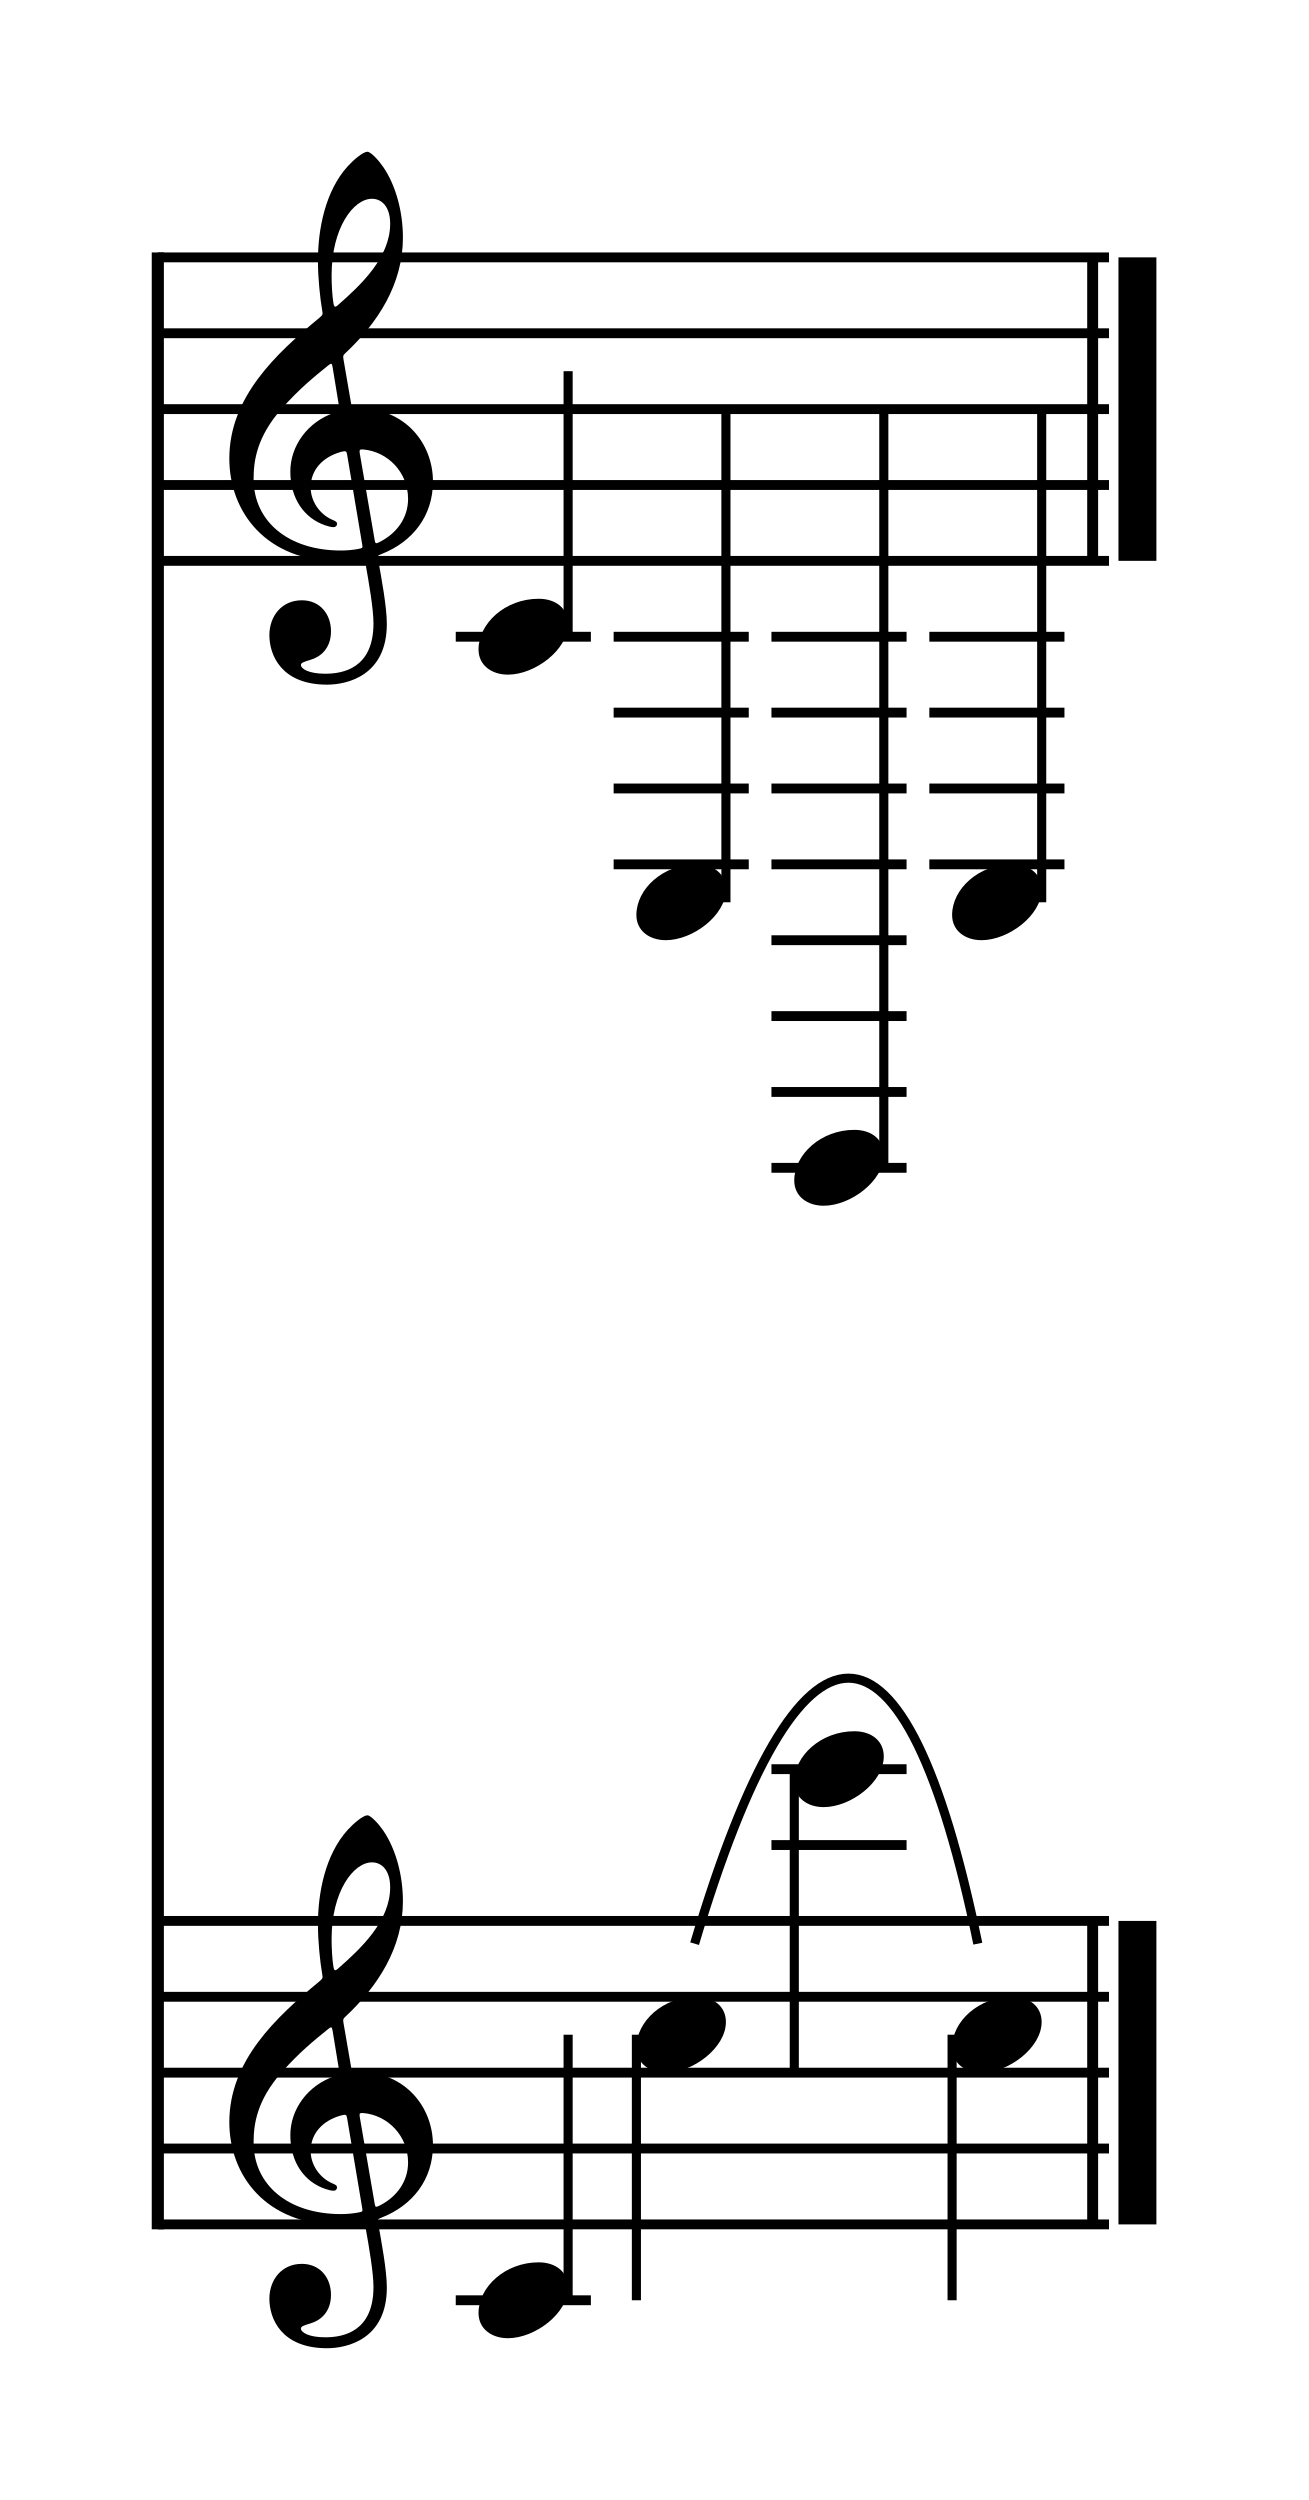
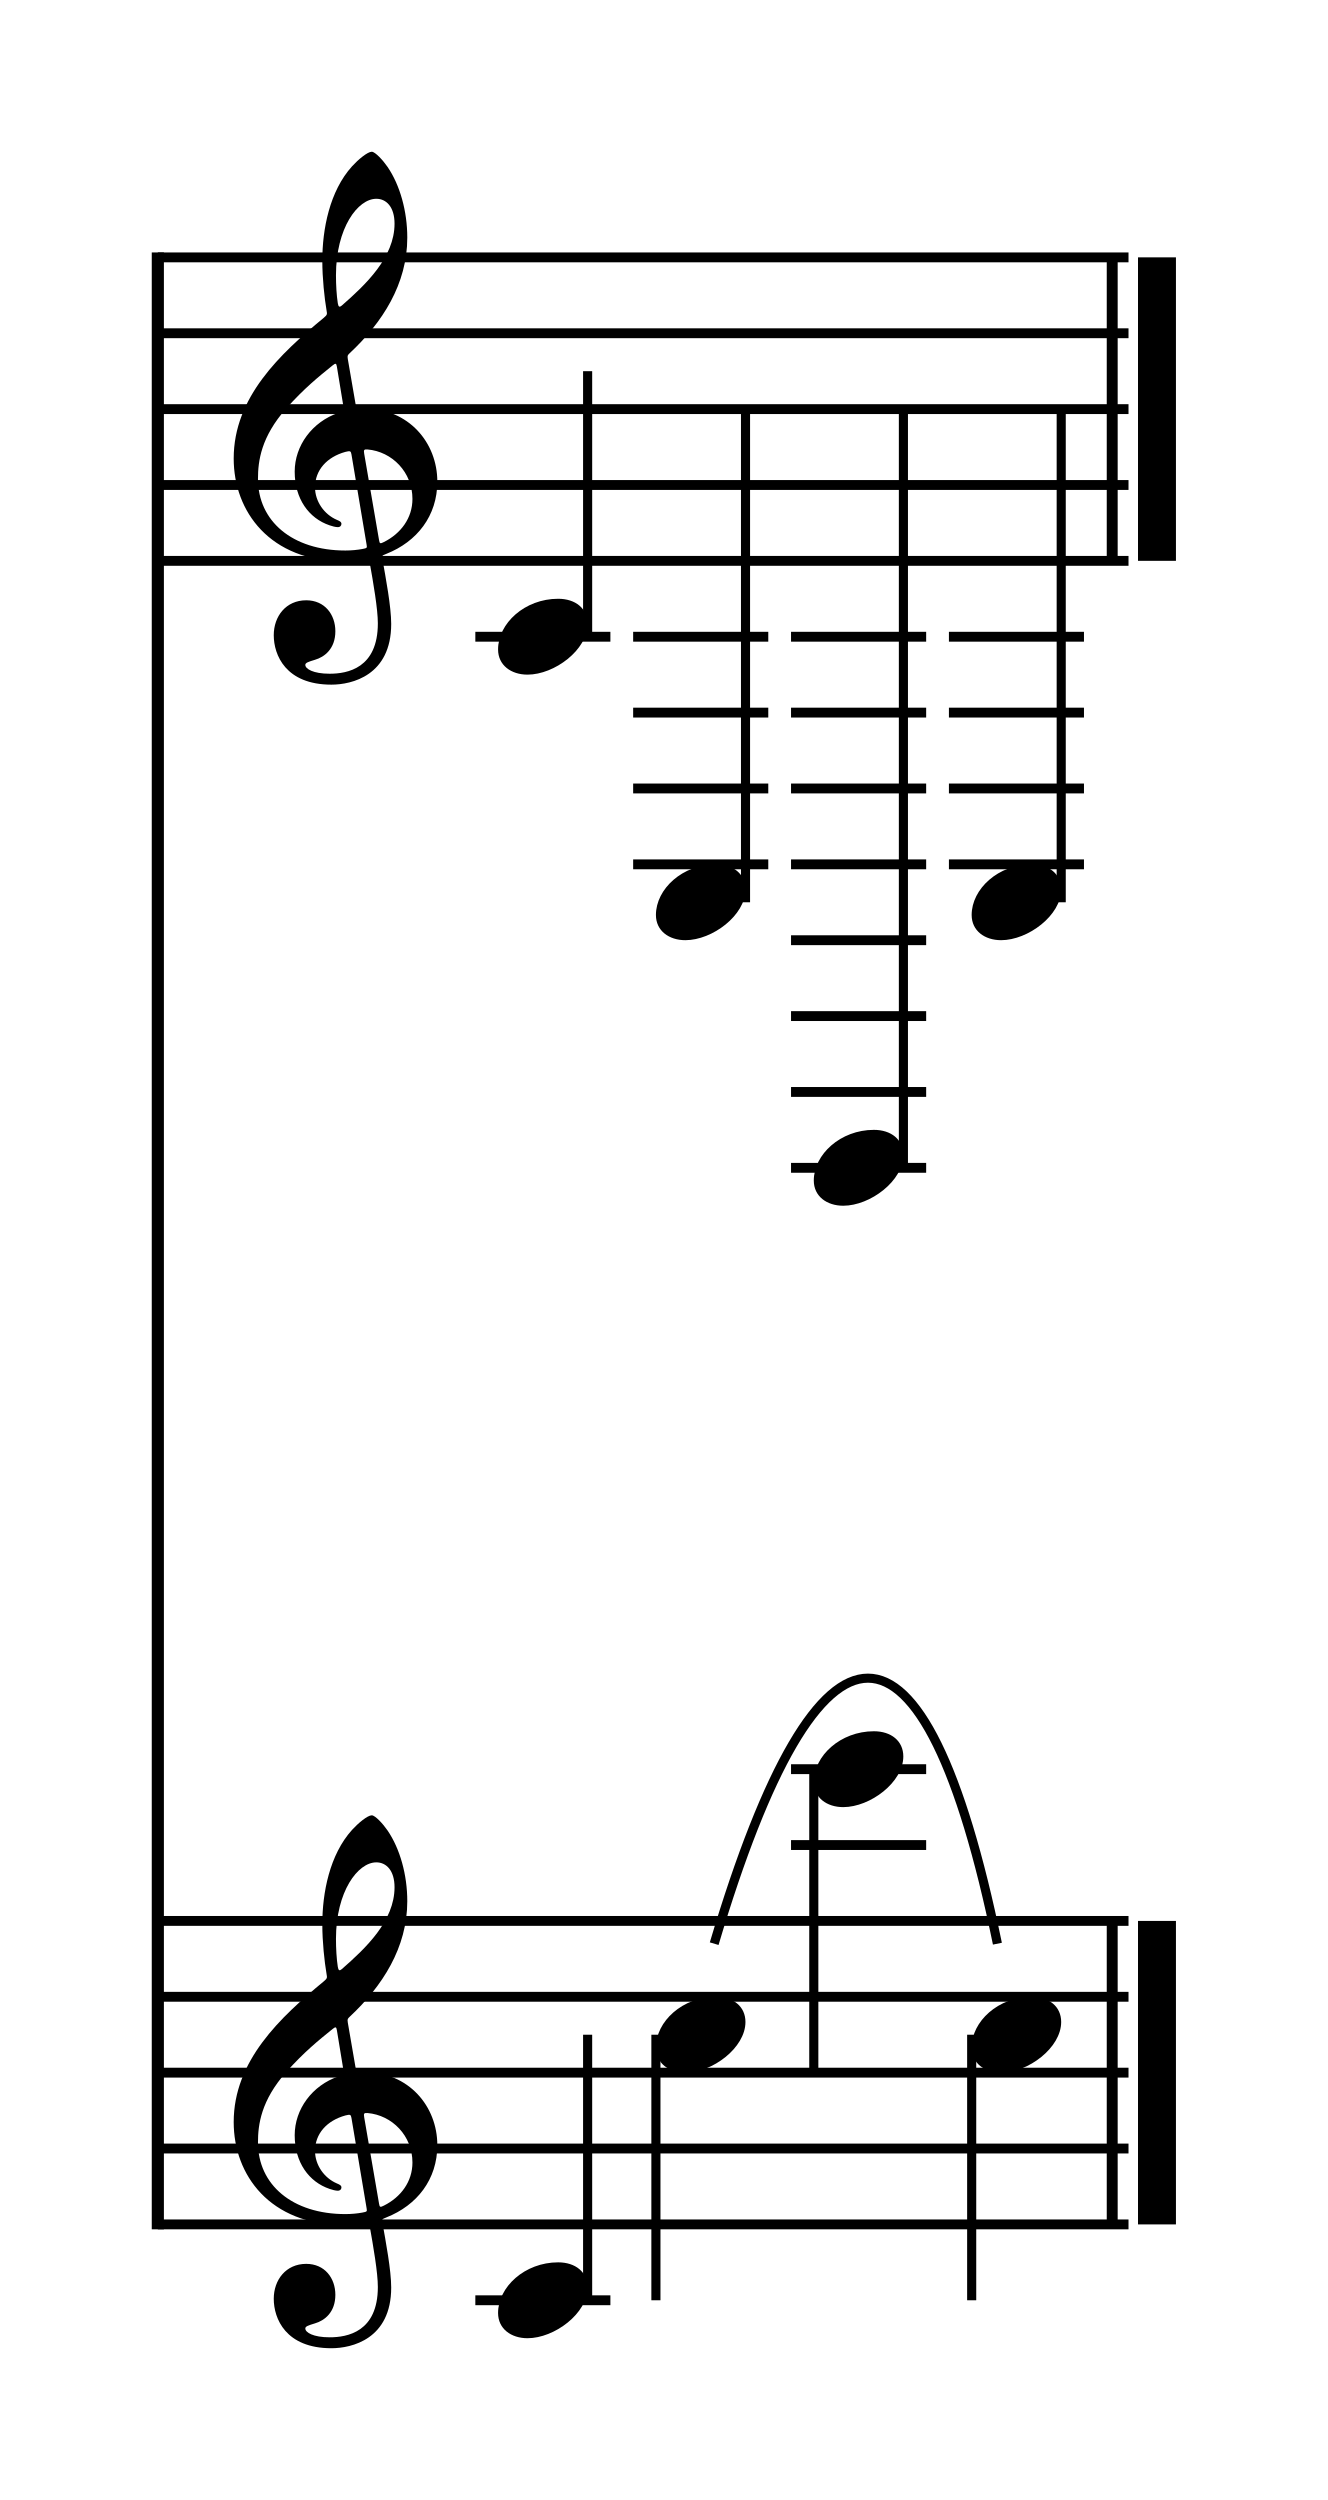
- <svg xmlns="http://www.w3.org/2000/svg" width="172.418" height="329.507" viewBox="0 0 17.242 32.951">
+ <svg xmlns="http://www.w3.org/2000/svg" width="174.992" height="329.507" viewBox="0 0 17.499 32.951">
  <g transform="translate(-5.485 -5.5006) scale(1 -1)">
    <g data-layer="0">
-       <line x1="8.508" y1="-12.893" x2="8.508" y2="-12.893" stroke="#000000" stroke-width="0" data-prov="5ff1785b2e5e554c42cff8d78dd57953" data-source-kind="6" data-kind="stroke" />
-       <line x1="7.565" y1="-12.893" x2="20.102" y2="-12.893" stroke="#000000" stroke-width="0.13" data-prov="28cbe5009fab9990097b67e48c426c2b" data-source-kind="3" data-kind="stroke" />
-       <line x1="7.565" y1="-11.893" x2="20.102" y2="-11.893" stroke="#000000" stroke-width="0.13" data-prov="2dcbda48c9ae66371e9b618b4e0ff496" data-source-kind="3" data-kind="stroke" />
-       <line x1="7.565" y1="-10.893" x2="20.102" y2="-10.893" stroke="#000000" stroke-width="0.13" data-prov="5f47dfd6d0910fe3fa68504e3dc8b4cb" data-source-kind="3" data-kind="stroke" />
-       <line x1="7.565" y1="-9.893" x2="20.102" y2="-9.893" stroke="#000000" stroke-width="0.13" data-prov="2f1bc986dc62f2e24256b98e76338b40" data-source-kind="3" data-kind="stroke" />
-       <line x1="7.565" y1="-8.893" x2="20.102" y2="-8.893" stroke="#000000" stroke-width="0.13" data-prov="967277083788b3e3f9928206e546eb2d" data-source-kind="3" data-kind="stroke" />
-       <line x1="7.565" y1="-34.819" x2="20.102" y2="-34.819" stroke="#000000" stroke-width="0.13" data-prov="c6afc2060e4ee437d03c460c5e51edb0" data-source-kind="3" data-kind="stroke" />
-       <line x1="7.565" y1="-33.819" x2="20.102" y2="-33.819" stroke="#000000" stroke-width="0.13" data-prov="fc03fb2cca3c3f5d6276b60b1ff83b72" data-source-kind="3" data-kind="stroke" />
-       <line x1="7.565" y1="-32.819" x2="20.102" y2="-32.819" stroke="#000000" stroke-width="0.13" data-prov="4ac3502112246f2950bf9ba00346e839" data-source-kind="3" data-kind="stroke" />
-       <line x1="7.565" y1="-31.819" x2="20.102" y2="-31.819" stroke="#000000" stroke-width="0.13" data-prov="dbcbf5fb791e00972d5a014eb0897966" data-source-kind="3" data-kind="stroke" />
-       <line x1="7.565" y1="-30.819" x2="20.102" y2="-30.819" stroke="#000000" stroke-width="0.13" data-prov="0c940e546e084c0e0c76dc5b5d4cc29f" data-source-kind="3" data-kind="stroke" />
-       <line x1="8.508" y1="-12.893" x2="8.508" y2="-12.893" stroke="#000000" stroke-width="0" data-prov="dec48b26ccf8d32aaef3b0d78c728ac1" data-source-kind="2" data-kind="stroke" />
-       <line x1="12.973" y1="-13.893" x2="12.973" y2="-10.393" stroke="#000000" stroke-width="0.12" data-prov="2605e711923a6304409ca2b5627aed7e" data-source-kind="0" data-kind="stroke" />
-       <line x1="11.492" y1="-13.893" x2="13.273" y2="-13.893" stroke="#000000" stroke-width="0.13" data-prov="9f71ea414173b35b44c2a526ba3572b7" data-source-kind="1" data-kind="stroke" />
-       <line x1="15.053" y1="-17.393" x2="15.053" y2="-10.893" stroke="#000000" stroke-width="0.12" data-prov="b2df28c1e46d5eb33759d335032e7d07" data-source-kind="0" data-kind="stroke" />
-       <line x1="13.573" y1="-13.893" x2="15.354" y2="-13.893" stroke="#000000" stroke-width="0.13" data-prov="609bda392c2721347d787ed7b85bab5a" data-source-kind="1" data-kind="stroke" />
-       <line x1="13.573" y1="-14.893" x2="15.354" y2="-14.893" stroke="#000000" stroke-width="0.13" data-prov="6112bc164d0d03853f4fc44f55dcb57a" data-source-kind="1" data-kind="stroke" />
-       <line x1="13.573" y1="-15.893" x2="15.354" y2="-15.893" stroke="#000000" stroke-width="0.13" data-prov="bef6e57fb87c56c2916a05fdb334f49c" data-source-kind="1" data-kind="stroke" />
-       <line x1="13.573" y1="-16.893" x2="15.354" y2="-16.893" stroke="#000000" stroke-width="0.13" data-prov="15e0d12c71c4e3aa49c9145482409090" data-source-kind="1" data-kind="stroke" />
-       <line x1="17.134" y1="-20.893" x2="17.134" y2="-10.893" stroke="#000000" stroke-width="0.12" data-prov="b625587ff114949abad6d0b181fbfd20" data-source-kind="0" data-kind="stroke" />
-       <line x1="15.653" y1="-13.893" x2="17.434" y2="-13.893" stroke="#000000" stroke-width="0.13" data-prov="99a975983299cf3260278173c3867b94" data-source-kind="1" data-kind="stroke" />
-       <line x1="15.653" y1="-14.893" x2="17.434" y2="-14.893" stroke="#000000" stroke-width="0.13" data-prov="a53017a9a527ee7597897591ec0e0974" data-source-kind="1" data-kind="stroke" />
-       <line x1="15.653" y1="-15.893" x2="17.434" y2="-15.893" stroke="#000000" stroke-width="0.13" data-prov="250e0863d6d90879e1d890ec74b581c6" data-source-kind="1" data-kind="stroke" />
-       <line x1="15.653" y1="-16.893" x2="17.434" y2="-16.893" stroke="#000000" stroke-width="0.13" data-prov="c2fd369455e14f712c47c33eeb44c7e7" data-source-kind="1" data-kind="stroke" />
-       <line x1="15.653" y1="-17.893" x2="17.434" y2="-17.893" stroke="#000000" stroke-width="0.13" data-prov="6ec09f4ee7926af63e28300166ea6646" data-source-kind="1" data-kind="stroke" />
-       <line x1="15.653" y1="-18.893" x2="17.434" y2="-18.893" stroke="#000000" stroke-width="0.13" data-prov="74ef3fb044547118b3a45fa7ab21f91f" data-source-kind="1" data-kind="stroke" />
-       <line x1="15.653" y1="-19.893" x2="17.434" y2="-19.893" stroke="#000000" stroke-width="0.13" data-prov="a3f1031ad8b73109c6c7fdebb5a82f88" data-source-kind="1" data-kind="stroke" />
-       <line x1="15.653" y1="-20.893" x2="17.434" y2="-20.893" stroke="#000000" stroke-width="0.13" data-prov="14bc5e293e7e48821e34201207cedf7a" data-source-kind="1" data-kind="stroke" />
-       <line x1="19.215" y1="-17.393" x2="19.215" y2="-10.893" stroke="#000000" stroke-width="0.12" data-prov="7cc4fe5d82ef7386da10c5cef6508856" data-source-kind="0" data-kind="stroke" />
-       <line x1="17.734" y1="-13.893" x2="19.515" y2="-13.893" stroke="#000000" stroke-width="0.13" data-prov="516a866745c72968322bf22e817109f3" data-source-kind="1" data-kind="stroke" />
-       <line x1="17.734" y1="-14.893" x2="19.515" y2="-14.893" stroke="#000000" stroke-width="0.13" data-prov="faa92f6a10e55a97e9b2f7e359f09038" data-source-kind="1" data-kind="stroke" />
-       <line x1="17.734" y1="-15.893" x2="19.515" y2="-15.893" stroke="#000000" stroke-width="0.13" data-prov="c7f132db91c48ecc8015b7e748f00819" data-source-kind="1" data-kind="stroke" />
-       <line x1="17.734" y1="-16.893" x2="19.515" y2="-16.893" stroke="#000000" stroke-width="0.13" data-prov="867f712bbd9c4c178425fd0f53e01fa2" data-source-kind="1" data-kind="stroke" />
-       <line x1="8.508" y1="-34.819" x2="8.508" y2="-34.819" stroke="#000000" stroke-width="0" data-prov="781ef3842ebea010cbefab514c733440" data-source-kind="2" data-kind="stroke" />
-       <line x1="12.973" y1="-35.819" x2="12.973" y2="-32.319" stroke="#000000" stroke-width="0.12" data-prov="8fedf07e00164403db044570899f2550" data-source-kind="0" data-kind="stroke" />
-       <line x1="11.492" y1="-35.819" x2="13.273" y2="-35.819" stroke="#000000" stroke-width="0.13" data-prov="32b5060f271a3aa21b504bfc3160af6d" data-source-kind="1" data-kind="stroke" />
-       <line x1="13.873" y1="-32.319" x2="13.873" y2="-35.819" stroke="#000000" stroke-width="0.12" data-prov="19a0fc032dbfc94ac8b2801dfdeaa658" data-source-kind="0" data-kind="stroke" />
-       <line x1="15.954" y1="-28.819" x2="15.954" y2="-32.819" stroke="#000000" stroke-width="0.12" data-prov="e4e5f1717e87111231d31ba493aaac57" data-source-kind="0" data-kind="stroke" />
-       <line x1="15.653" y1="-29.819" x2="17.434" y2="-29.819" stroke="#000000" stroke-width="0.13" data-prov="1caed515110c4415278d31cc474bf065" data-source-kind="1" data-kind="stroke" />
-       <line x1="15.653" y1="-28.819" x2="17.434" y2="-28.819" stroke="#000000" stroke-width="0.13" data-prov="1189a8cf5e7e1526a44f3cf89e0b160e" data-source-kind="1" data-kind="stroke" />
-       <line x1="18.034" y1="-32.319" x2="18.034" y2="-35.819" stroke="#000000" stroke-width="0.12" data-prov="f230acdf26cd79ad3ba5cd02002fa1f9" data-source-kind="0" data-kind="stroke" />
+       <line x1="8.565" y1="-12.893" x2="8.565" y2="-12.893" stroke="#000000" stroke-width="0" data-prov="5ff1785b2e5e554c42cff8d78dd57953" data-source-kind="6" data-kind="stroke" />
+       <line x1="7.565" y1="-12.893" x2="20.359" y2="-12.893" stroke="#000000" stroke-width="0.13" data-prov="28cbe5009fab9990097b67e48c426c2b" data-source-kind="3" data-kind="stroke" />
+       <line x1="7.565" y1="-11.893" x2="20.359" y2="-11.893" stroke="#000000" stroke-width="0.13" data-prov="2dcbda48c9ae66371e9b618b4e0ff496" data-source-kind="3" data-kind="stroke" />
+       <line x1="7.565" y1="-10.893" x2="20.359" y2="-10.893" stroke="#000000" stroke-width="0.13" data-prov="5f47dfd6d0910fe3fa68504e3dc8b4cb" data-source-kind="3" data-kind="stroke" />
+       <line x1="7.565" y1="-9.893" x2="20.359" y2="-9.893" stroke="#000000" stroke-width="0.13" data-prov="2f1bc986dc62f2e24256b98e76338b40" data-source-kind="3" data-kind="stroke" />
+       <line x1="7.565" y1="-8.893" x2="20.359" y2="-8.893" stroke="#000000" stroke-width="0.13" data-prov="967277083788b3e3f9928206e546eb2d" data-source-kind="3" data-kind="stroke" />
+       <line x1="7.565" y1="-34.819" x2="20.359" y2="-34.819" stroke="#000000" stroke-width="0.13" data-prov="c6afc2060e4ee437d03c460c5e51edb0" data-source-kind="3" data-kind="stroke" />
+       <line x1="7.565" y1="-33.819" x2="20.359" y2="-33.819" stroke="#000000" stroke-width="0.13" data-prov="fc03fb2cca3c3f5d6276b60b1ff83b72" data-source-kind="3" data-kind="stroke" />
+       <line x1="7.565" y1="-32.819" x2="20.359" y2="-32.819" stroke="#000000" stroke-width="0.13" data-prov="4ac3502112246f2950bf9ba00346e839" data-source-kind="3" data-kind="stroke" />
+       <line x1="7.565" y1="-31.819" x2="20.359" y2="-31.819" stroke="#000000" stroke-width="0.13" data-prov="dbcbf5fb791e00972d5a014eb0897966" data-source-kind="3" data-kind="stroke" />
+       <line x1="7.565" y1="-30.819" x2="20.359" y2="-30.819" stroke="#000000" stroke-width="0.13" data-prov="0c940e546e084c0e0c76dc5b5d4cc29f" data-source-kind="3" data-kind="stroke" />
+       <line x1="8.565" y1="-12.893" x2="8.565" y2="-12.893" stroke="#000000" stroke-width="0" data-prov="dec48b26ccf8d32aaef3b0d78c728ac1" data-source-kind="2" data-kind="stroke" />
+       <line x1="13.23" y1="-13.893" x2="13.23" y2="-10.393" stroke="#000000" stroke-width="0.12" data-prov="2605e711923a6304409ca2b5627aed7e" data-source-kind="0" data-kind="stroke" />
+       <line x1="11.75" y1="-13.893" x2="13.53" y2="-13.893" stroke="#000000" stroke-width="0.13" data-prov="9f71ea414173b35b44c2a526ba3572b7" data-source-kind="1" data-kind="stroke" />
+       <line x1="15.311" y1="-17.393" x2="15.311" y2="-10.893" stroke="#000000" stroke-width="0.12" data-prov="b2df28c1e46d5eb33759d335032e7d07" data-source-kind="0" data-kind="stroke" />
+       <line x1="13.83" y1="-13.893" x2="15.611" y2="-13.893" stroke="#000000" stroke-width="0.13" data-prov="609bda392c2721347d787ed7b85bab5a" data-source-kind="1" data-kind="stroke" />
+       <line x1="13.83" y1="-14.893" x2="15.611" y2="-14.893" stroke="#000000" stroke-width="0.13" data-prov="6112bc164d0d03853f4fc44f55dcb57a" data-source-kind="1" data-kind="stroke" />
+       <line x1="13.83" y1="-15.893" x2="15.611" y2="-15.893" stroke="#000000" stroke-width="0.13" data-prov="bef6e57fb87c56c2916a05fdb334f49c" data-source-kind="1" data-kind="stroke" />
+       <line x1="13.83" y1="-16.893" x2="15.611" y2="-16.893" stroke="#000000" stroke-width="0.13" data-prov="15e0d12c71c4e3aa49c9145482409090" data-source-kind="1" data-kind="stroke" />
+       <line x1="17.392" y1="-20.893" x2="17.392" y2="-10.893" stroke="#000000" stroke-width="0.12" data-prov="b625587ff114949abad6d0b181fbfd20" data-source-kind="0" data-kind="stroke" />
+       <line x1="15.911" y1="-13.893" x2="17.692" y2="-13.893" stroke="#000000" stroke-width="0.13" data-prov="99a975983299cf3260278173c3867b94" data-source-kind="1" data-kind="stroke" />
+       <line x1="15.911" y1="-14.893" x2="17.692" y2="-14.893" stroke="#000000" stroke-width="0.13" data-prov="a53017a9a527ee7597897591ec0e0974" data-source-kind="1" data-kind="stroke" />
+       <line x1="15.911" y1="-15.893" x2="17.692" y2="-15.893" stroke="#000000" stroke-width="0.13" data-prov="250e0863d6d90879e1d890ec74b581c6" data-source-kind="1" data-kind="stroke" />
+       <line x1="15.911" y1="-16.893" x2="17.692" y2="-16.893" stroke="#000000" stroke-width="0.13" data-prov="c2fd369455e14f712c47c33eeb44c7e7" data-source-kind="1" data-kind="stroke" />
+       <line x1="15.911" y1="-17.893" x2="17.692" y2="-17.893" stroke="#000000" stroke-width="0.13" data-prov="6ec09f4ee7926af63e28300166ea6646" data-source-kind="1" data-kind="stroke" />
+       <line x1="15.911" y1="-18.893" x2="17.692" y2="-18.893" stroke="#000000" stroke-width="0.13" data-prov="74ef3fb044547118b3a45fa7ab21f91f" data-source-kind="1" data-kind="stroke" />
+       <line x1="15.911" y1="-19.893" x2="17.692" y2="-19.893" stroke="#000000" stroke-width="0.13" data-prov="a3f1031ad8b73109c6c7fdebb5a82f88" data-source-kind="1" data-kind="stroke" />
+       <line x1="15.911" y1="-20.893" x2="17.692" y2="-20.893" stroke="#000000" stroke-width="0.13" data-prov="14bc5e293e7e48821e34201207cedf7a" data-source-kind="1" data-kind="stroke" />
+       <line x1="19.472" y1="-17.393" x2="19.472" y2="-10.893" stroke="#000000" stroke-width="0.12" data-prov="7cc4fe5d82ef7386da10c5cef6508856" data-source-kind="0" data-kind="stroke" />
+       <line x1="17.992" y1="-13.893" x2="19.772" y2="-13.893" stroke="#000000" stroke-width="0.13" data-prov="516a866745c72968322bf22e817109f3" data-source-kind="1" data-kind="stroke" />
+       <line x1="17.992" y1="-14.893" x2="19.772" y2="-14.893" stroke="#000000" stroke-width="0.13" data-prov="faa92f6a10e55a97e9b2f7e359f09038" data-source-kind="1" data-kind="stroke" />
+       <line x1="17.992" y1="-15.893" x2="19.772" y2="-15.893" stroke="#000000" stroke-width="0.13" data-prov="c7f132db91c48ecc8015b7e748f00819" data-source-kind="1" data-kind="stroke" />
+       <line x1="17.992" y1="-16.893" x2="19.772" y2="-16.893" stroke="#000000" stroke-width="0.13" data-prov="867f712bbd9c4c178425fd0f53e01fa2" data-source-kind="1" data-kind="stroke" />
+       <line x1="8.565" y1="-34.819" x2="8.565" y2="-34.819" stroke="#000000" stroke-width="0" data-prov="781ef3842ebea010cbefab514c733440" data-source-kind="2" data-kind="stroke" />
+       <line x1="13.23" y1="-35.819" x2="13.23" y2="-32.319" stroke="#000000" stroke-width="0.12" data-prov="8fedf07e00164403db044570899f2550" data-source-kind="0" data-kind="stroke" />
+       <line x1="11.75" y1="-35.819" x2="13.53" y2="-35.819" stroke="#000000" stroke-width="0.13" data-prov="32b5060f271a3aa21b504bfc3160af6d" data-source-kind="1" data-kind="stroke" />
+       <line x1="14.13" y1="-32.319" x2="14.13" y2="-35.819" stroke="#000000" stroke-width="0.12" data-prov="19a0fc032dbfc94ac8b2801dfdeaa658" data-source-kind="0" data-kind="stroke" />
+       <line x1="16.211" y1="-28.819" x2="16.211" y2="-32.819" stroke="#000000" stroke-width="0.12" data-prov="e4e5f1717e87111231d31ba493aaac57" data-source-kind="0" data-kind="stroke" />
+       <line x1="15.911" y1="-29.819" x2="17.692" y2="-29.819" stroke="#000000" stroke-width="0.13" data-prov="1caed515110c4415278d31cc474bf065" data-source-kind="1" data-kind="stroke" />
+       <line x1="15.911" y1="-28.819" x2="17.692" y2="-28.819" stroke="#000000" stroke-width="0.13" data-prov="1189a8cf5e7e1526a44f3cf89e0b160e" data-source-kind="1" data-kind="stroke" />
+       <line x1="18.292" y1="-32.319" x2="18.292" y2="-35.819" stroke="#000000" stroke-width="0.12" data-prov="f230acdf26cd79ad3ba5cd02002fa1f9" data-source-kind="0" data-kind="stroke" />
      <line x1="7.565" y1="-34.884" x2="7.565" y2="-8.828" stroke="#000000" stroke-width="0.16" data-prov="b4c6ed12d31eb9dea48bca88f0acf794" data-source-kind="6" data-kind="stroke" />
-       <path d="M 14.64 -31.119 C 16.028 -26.453 17.415 -26.453 18.373 -31.119" fill="none" stroke="#000000" stroke-width="0.12" data-prov="0165993515166bea8f7cada46e27c86f" data-source-kind="11" data-kind="curve" />
-       <path d="M1.504 1.66C1.496 1.708 1.504 1.712 1.528 1.736C1.96 2.14 2.288 2.648 2.288 3.26C2.288 3.608 2.192 3.952 2.028 4.192C1.968 4.28 1.864 4.392 1.82 4.392C1.764 4.392 1.64 4.288 1.56 4.2C1.264 3.872 1.168 3.372 1.168 2.956C1.168 2.724 1.196 2.464 1.224 2.3C1.232 2.252 1.236 2.244 1.188 2.204C0.612 1.728 0 1.156 0 0.348C0 -0.348 0.476 -1.008 1.456 -1.008C1.548 -1.008 1.652 -1 1.732 -0.984C1.776 -0.976 1.784 -0.972 1.792 -1.02C1.84 -1.288 1.9 -1.636 1.9 -1.824C1.9 -2.416 1.5 -2.488 1.264 -2.488C1.048 -2.488 0.944 -2.424 0.944 -2.372C0.944 -2.344 0.98 -2.332 1.072 -2.304C1.196 -2.268 1.34 -2.16 1.34 -1.928C1.34 -1.708 1.2 -1.52 0.956 -1.52C0.688 -1.52 0.528 -1.732 0.528 -1.98C0.528 -2.24 0.684 -2.632 1.288 -2.632C1.556 -2.632 2.076 -2.512 2.076 -1.832C2.076 -1.604 2.004 -1.224 1.96 -0.976C1.952 -0.928 1.956 -0.932 2.012 -0.908C2.416 -0.748 2.684 -0.408 2.684 0.044C2.684 0.556 2.308 1.008 1.72 1.008C1.616 1.008 1.616 1.008 1.604 1.08ZM1.88 3.772C2.012 3.772 2.12 3.664 2.12 3.444C2.12 3 1.74 2.64 1.424 2.364C1.396 2.34 1.38 2.344 1.372 2.396C1.356 2.5 1.348 2.636 1.348 2.764C1.348 3.388 1.636 3.772 1.88 3.772ZM1.444 1.048C1.456 0.972 1.456 0.976 1.384 0.952C1.032 0.832 0.804 0.516 0.804 0.176C0.804 -0.184 0.992 -0.44 1.264 -0.532C1.296 -0.544 1.344 -0.556 1.372 -0.556C1.404 -0.556 1.42 -0.536 1.42 -0.512C1.42 -0.484 1.388 -0.472 1.36 -0.46C1.192 -0.388 1.072 -0.216 1.072 -0.032C1.072 0.196 1.228 0.368 1.472 0.436C1.536 0.452 1.544 0.448 1.552 0.404L1.752 -0.788C1.76 -0.832 1.756 -0.832 1.696 -0.844C1.632 -0.856 1.552 -0.864 1.472 -0.864C0.772 -0.864 0.32 -0.476 0.32 0.08C0.32 0.316 0.36 0.632 0.692 1.008C0.932 1.276 1.116 1.424 1.304 1.576C1.344 1.608 1.352 1.604 1.36 1.56ZM1.72 0.412C1.712 0.46 1.716 0.472 1.764 0.468C2.088 0.44 2.356 0.168 2.356 -0.184C2.356 -0.436 2.204 -0.64 1.98 -0.752C1.932 -0.776 1.924 -0.776 1.916 -0.728Z" transform="translate(8.5076 -11.8926)" fill="#000000" data-prov="e81b0f9cc6ccb1d0209d51b1d9797db5" data-source-kind="4" data-glyph="gClef" data-class="clef" />
-       <path d="M0.388 -0.5C0.744 -0.5 1.18 -0.172 1.18 0.168C1.18 0.372 1.02 0.5 0.792 0.5C0.352 0.5 0 0.176 0 -0.168C0 -0.376 0.172 -0.5 0.388 -0.5Z" transform="translate(11.7922 -13.8926)" fill="#000000" data-prov="9b3ac956eb2deb3e538d9b1942c6ae97" data-source-kind="1" data-glyph="noteheadBlack" data-class="notehead" />
-       <path d="M0.388 -0.5C0.744 -0.5 1.18 -0.172 1.18 0.168C1.18 0.372 1.02 0.5 0.792 0.5C0.352 0.5 0 0.176 0 -0.168C0 -0.376 0.172 -0.5 0.388 -0.5Z" transform="translate(13.8728 -17.3926)" fill="#000000" data-prov="751a5a693a87d6c1a15a8dfc3eda8102" data-source-kind="1" data-glyph="noteheadBlack" data-class="notehead" />
-       <path d="M0.388 -0.5C0.744 -0.5 1.18 -0.172 1.18 0.168C1.18 0.372 1.02 0.5 0.792 0.5C0.352 0.5 0 0.176 0 -0.168C0 -0.376 0.172 -0.5 0.388 -0.5Z" transform="translate(15.9535 -20.8926)" fill="#000000" data-prov="130e9eddac04d8c2fb7373aae2c3b458" data-source-kind="1" data-glyph="noteheadBlack" data-class="notehead" />
-       <path d="M0.388 -0.5C0.744 -0.5 1.18 -0.172 1.18 0.168C1.18 0.372 1.02 0.5 0.792 0.5C0.352 0.5 0 0.176 0 -0.168C0 -0.376 0.172 -0.5 0.388 -0.5Z" transform="translate(18.0342 -17.3926)" fill="#000000" data-prov="e6f9d102cb9512c808d4bff5a3560b34" data-source-kind="1" data-glyph="noteheadBlack" data-class="notehead" />
-       <path d="M1.504 1.66C1.496 1.708 1.504 1.712 1.528 1.736C1.96 2.14 2.288 2.648 2.288 3.26C2.288 3.608 2.192 3.952 2.028 4.192C1.968 4.28 1.864 4.392 1.82 4.392C1.764 4.392 1.64 4.288 1.56 4.2C1.264 3.872 1.168 3.372 1.168 2.956C1.168 2.724 1.196 2.464 1.224 2.3C1.232 2.252 1.236 2.244 1.188 2.204C0.612 1.728 0 1.156 0 0.348C0 -0.348 0.476 -1.008 1.456 -1.008C1.548 -1.008 1.652 -1 1.732 -0.984C1.776 -0.976 1.784 -0.972 1.792 -1.02C1.84 -1.288 1.9 -1.636 1.9 -1.824C1.9 -2.416 1.5 -2.488 1.264 -2.488C1.048 -2.488 0.944 -2.424 0.944 -2.372C0.944 -2.344 0.98 -2.332 1.072 -2.304C1.196 -2.268 1.34 -2.16 1.34 -1.928C1.34 -1.708 1.2 -1.52 0.956 -1.52C0.688 -1.52 0.528 -1.732 0.528 -1.98C0.528 -2.24 0.684 -2.632 1.288 -2.632C1.556 -2.632 2.076 -2.512 2.076 -1.832C2.076 -1.604 2.004 -1.224 1.96 -0.976C1.952 -0.928 1.956 -0.932 2.012 -0.908C2.416 -0.748 2.684 -0.408 2.684 0.044C2.684 0.556 2.308 1.008 1.72 1.008C1.616 1.008 1.616 1.008 1.604 1.08ZM1.88 3.772C2.012 3.772 2.12 3.664 2.12 3.444C2.12 3 1.74 2.64 1.424 2.364C1.396 2.34 1.38 2.344 1.372 2.396C1.356 2.5 1.348 2.636 1.348 2.764C1.348 3.388 1.636 3.772 1.88 3.772ZM1.444 1.048C1.456 0.972 1.456 0.976 1.384 0.952C1.032 0.832 0.804 0.516 0.804 0.176C0.804 -0.184 0.992 -0.44 1.264 -0.532C1.296 -0.544 1.344 -0.556 1.372 -0.556C1.404 -0.556 1.42 -0.536 1.42 -0.512C1.42 -0.484 1.388 -0.472 1.36 -0.46C1.192 -0.388 1.072 -0.216 1.072 -0.032C1.072 0.196 1.228 0.368 1.472 0.436C1.536 0.452 1.544 0.448 1.552 0.404L1.752 -0.788C1.76 -0.832 1.756 -0.832 1.696 -0.844C1.632 -0.856 1.552 -0.864 1.472 -0.864C0.772 -0.864 0.32 -0.476 0.32 0.08C0.32 0.316 0.36 0.632 0.692 1.008C0.932 1.276 1.116 1.424 1.304 1.576C1.344 1.608 1.352 1.604 1.36 1.56ZM1.72 0.412C1.712 0.46 1.716 0.472 1.764 0.468C2.088 0.44 2.356 0.168 2.356 -0.184C2.356 -0.436 2.204 -0.64 1.98 -0.752C1.932 -0.776 1.924 -0.776 1.916 -0.728Z" transform="translate(8.5076 -33.8192)" fill="#000000" data-prov="380c7e6f256e62d482135a6342d18380" data-source-kind="4" data-glyph="gClef" data-class="clef" />
-       <path d="M0.388 -0.5C0.744 -0.5 1.18 -0.172 1.18 0.168C1.18 0.372 1.02 0.5 0.792 0.5C0.352 0.5 0 0.176 0 -0.168C0 -0.376 0.172 -0.5 0.388 -0.5Z" transform="translate(11.7922 -35.8192)" fill="#000000" data-prov="38b6271edbb50b409f119eff31d0faa9" data-source-kind="1" data-glyph="noteheadBlack" data-class="notehead" />
-       <path d="M0.388 -0.5C0.744 -0.5 1.18 -0.172 1.18 0.168C1.18 0.372 1.02 0.5 0.792 0.5C0.352 0.5 0 0.176 0 -0.168C0 -0.376 0.172 -0.5 0.388 -0.5Z" transform="translate(13.8728 -32.3192)" fill="#000000" data-prov="b2c29b264d8593df8589608aee4d8465" data-source-kind="1" data-glyph="noteheadBlack" data-class="notehead" />
-       <path d="M0.388 -0.5C0.744 -0.5 1.18 -0.172 1.18 0.168C1.18 0.372 1.02 0.5 0.792 0.5C0.352 0.5 0 0.176 0 -0.168C0 -0.376 0.172 -0.5 0.388 -0.5Z" transform="translate(15.9535 -28.8192)" fill="#000000" data-prov="a6892ec5562df412ce4bdf3bc118e5e9" data-source-kind="1" data-glyph="noteheadBlack" data-class="notehead" />
-       <path d="M0.388 -0.5C0.744 -0.5 1.18 -0.172 1.18 0.168C1.18 0.372 1.02 0.5 0.792 0.5C0.352 0.5 0 0.176 0 -0.168C0 -0.376 0.172 -0.5 0.388 -0.5Z" transform="translate(18.0342 -32.3192)" fill="#000000" data-prov="d8123de74f57fff5bdc35478e8ec8e9e" data-source-kind="1" data-glyph="noteheadBlack" data-class="notehead" />
-       <path d="M0.144 0V4H0V0ZM0.912 4H0.412V0H0.912Z" transform="translate(19.8148 -12.8926)" fill="#000000" data-prov="ed49137c7e716c68d78a85b89b50500a" data-source-kind="9" data-glyph="barlineFinal" data-class="barline" />
-       <path d="M0.144 0V4H0V0ZM0.912 4H0.412V0H0.912Z" transform="translate(19.8148 -34.8192)" fill="#000000" data-prov="7171ecca2c439b3c03c959bdad56cf08" data-source-kind="9" data-glyph="barlineFinal" data-class="barline" />
+       <path d="M 14.898 -31.119 C 16.285 -26.453 17.672 -26.453 18.631 -31.119" fill="none" stroke="#000000" stroke-width="0.12" data-prov="0165993515166bea8f7cada46e27c86f" data-source-kind="11" data-kind="curve" />
+       <path d="M1.504 1.66C1.496 1.708 1.504 1.712 1.528 1.736C1.96 2.14 2.288 2.648 2.288 3.26C2.288 3.608 2.192 3.952 2.028 4.192C1.968 4.28 1.864 4.392 1.82 4.392C1.764 4.392 1.64 4.288 1.56 4.2C1.264 3.872 1.168 3.372 1.168 2.956C1.168 2.724 1.196 2.464 1.224 2.3C1.232 2.252 1.236 2.244 1.188 2.204C0.612 1.728 0 1.156 0 0.348C0 -0.348 0.476 -1.008 1.456 -1.008C1.548 -1.008 1.652 -1 1.732 -0.984C1.776 -0.976 1.784 -0.972 1.792 -1.02C1.84 -1.288 1.9 -1.636 1.9 -1.824C1.9 -2.416 1.5 -2.488 1.264 -2.488C1.048 -2.488 0.944 -2.424 0.944 -2.372C0.944 -2.344 0.98 -2.332 1.072 -2.304C1.196 -2.268 1.34 -2.16 1.34 -1.928C1.34 -1.708 1.2 -1.52 0.956 -1.52C0.688 -1.52 0.528 -1.732 0.528 -1.98C0.528 -2.24 0.684 -2.632 1.288 -2.632C1.556 -2.632 2.076 -2.512 2.076 -1.832C2.076 -1.604 2.004 -1.224 1.96 -0.976C1.952 -0.928 1.956 -0.932 2.012 -0.908C2.416 -0.748 2.684 -0.408 2.684 0.044C2.684 0.556 2.308 1.008 1.72 1.008C1.616 1.008 1.616 1.008 1.604 1.08ZM1.88 3.772C2.012 3.772 2.12 3.664 2.12 3.444C2.12 3 1.74 2.64 1.424 2.364C1.396 2.34 1.38 2.344 1.372 2.396C1.356 2.5 1.348 2.636 1.348 2.764C1.348 3.388 1.636 3.772 1.88 3.772ZM1.444 1.048C1.456 0.972 1.456 0.976 1.384 0.952C1.032 0.832 0.804 0.516 0.804 0.176C0.804 -0.184 0.992 -0.44 1.264 -0.532C1.296 -0.544 1.344 -0.556 1.372 -0.556C1.404 -0.556 1.42 -0.536 1.42 -0.512C1.42 -0.484 1.388 -0.472 1.36 -0.46C1.192 -0.388 1.072 -0.216 1.072 -0.032C1.072 0.196 1.228 0.368 1.472 0.436C1.536 0.452 1.544 0.448 1.552 0.404L1.752 -0.788C1.76 -0.832 1.756 -0.832 1.696 -0.844C1.632 -0.856 1.552 -0.864 1.472 -0.864C0.772 -0.864 0.32 -0.476 0.32 0.08C0.32 0.316 0.36 0.632 0.692 1.008C0.932 1.276 1.116 1.424 1.304 1.576C1.344 1.608 1.352 1.604 1.36 1.56ZM1.72 0.412C1.712 0.46 1.716 0.472 1.764 0.468C2.088 0.44 2.356 0.168 2.356 -0.184C2.356 -0.436 2.204 -0.64 1.98 -0.752C1.932 -0.776 1.924 -0.776 1.916 -0.728Z" transform="translate(8.565 -11.8926)" fill="#000000" data-prov="e81b0f9cc6ccb1d0209d51b1d9797db5" data-source-kind="4" data-glyph="gClef" data-class="clef" />
+       <path d="M0.388 -0.5C0.744 -0.5 1.18 -0.172 1.18 0.168C1.18 0.372 1.02 0.5 0.792 0.5C0.352 0.5 0 0.176 0 -0.168C0 -0.376 0.172 -0.5 0.388 -0.5Z" transform="translate(12.0496 -13.8926)" fill="#000000" data-prov="9b3ac956eb2deb3e538d9b1942c6ae97" data-source-kind="1" data-glyph="noteheadBlack" data-class="notehead" />
+       <path d="M0.388 -0.5C0.744 -0.5 1.18 -0.172 1.18 0.168C1.18 0.372 1.02 0.5 0.792 0.5C0.352 0.5 0 0.176 0 -0.168C0 -0.376 0.172 -0.5 0.388 -0.5Z" transform="translate(14.1302 -17.3926)" fill="#000000" data-prov="751a5a693a87d6c1a15a8dfc3eda8102" data-source-kind="1" data-glyph="noteheadBlack" data-class="notehead" />
+       <path d="M0.388 -0.5C0.744 -0.5 1.18 -0.172 1.18 0.168C1.18 0.372 1.02 0.5 0.792 0.5C0.352 0.5 0 0.176 0 -0.168C0 -0.376 0.172 -0.5 0.388 -0.5Z" transform="translate(16.2109 -20.8926)" fill="#000000" data-prov="130e9eddac04d8c2fb7373aae2c3b458" data-source-kind="1" data-glyph="noteheadBlack" data-class="notehead" />
+       <path d="M0.388 -0.5C0.744 -0.5 1.18 -0.172 1.18 0.168C1.18 0.372 1.02 0.5 0.792 0.5C0.352 0.5 0 0.176 0 -0.168C0 -0.376 0.172 -0.5 0.388 -0.5Z" transform="translate(18.2916 -17.3926)" fill="#000000" data-prov="e6f9d102cb9512c808d4bff5a3560b34" data-source-kind="1" data-glyph="noteheadBlack" data-class="notehead" />
+       <path d="M1.504 1.66C1.496 1.708 1.504 1.712 1.528 1.736C1.96 2.14 2.288 2.648 2.288 3.26C2.288 3.608 2.192 3.952 2.028 4.192C1.968 4.28 1.864 4.392 1.82 4.392C1.764 4.392 1.64 4.288 1.56 4.2C1.264 3.872 1.168 3.372 1.168 2.956C1.168 2.724 1.196 2.464 1.224 2.3C1.232 2.252 1.236 2.244 1.188 2.204C0.612 1.728 0 1.156 0 0.348C0 -0.348 0.476 -1.008 1.456 -1.008C1.548 -1.008 1.652 -1 1.732 -0.984C1.776 -0.976 1.784 -0.972 1.792 -1.02C1.84 -1.288 1.9 -1.636 1.9 -1.824C1.9 -2.416 1.5 -2.488 1.264 -2.488C1.048 -2.488 0.944 -2.424 0.944 -2.372C0.944 -2.344 0.98 -2.332 1.072 -2.304C1.196 -2.268 1.34 -2.16 1.34 -1.928C1.34 -1.708 1.2 -1.52 0.956 -1.52C0.688 -1.52 0.528 -1.732 0.528 -1.98C0.528 -2.24 0.684 -2.632 1.288 -2.632C1.556 -2.632 2.076 -2.512 2.076 -1.832C2.076 -1.604 2.004 -1.224 1.96 -0.976C1.952 -0.928 1.956 -0.932 2.012 -0.908C2.416 -0.748 2.684 -0.408 2.684 0.044C2.684 0.556 2.308 1.008 1.72 1.008C1.616 1.008 1.616 1.008 1.604 1.08ZM1.88 3.772C2.012 3.772 2.12 3.664 2.12 3.444C2.12 3 1.74 2.64 1.424 2.364C1.396 2.34 1.38 2.344 1.372 2.396C1.356 2.5 1.348 2.636 1.348 2.764C1.348 3.388 1.636 3.772 1.88 3.772ZM1.444 1.048C1.456 0.972 1.456 0.976 1.384 0.952C1.032 0.832 0.804 0.516 0.804 0.176C0.804 -0.184 0.992 -0.44 1.264 -0.532C1.296 -0.544 1.344 -0.556 1.372 -0.556C1.404 -0.556 1.42 -0.536 1.42 -0.512C1.42 -0.484 1.388 -0.472 1.36 -0.46C1.192 -0.388 1.072 -0.216 1.072 -0.032C1.072 0.196 1.228 0.368 1.472 0.436C1.536 0.452 1.544 0.448 1.552 0.404L1.752 -0.788C1.76 -0.832 1.756 -0.832 1.696 -0.844C1.632 -0.856 1.552 -0.864 1.472 -0.864C0.772 -0.864 0.32 -0.476 0.32 0.08C0.32 0.316 0.36 0.632 0.692 1.008C0.932 1.276 1.116 1.424 1.304 1.576C1.344 1.608 1.352 1.604 1.36 1.56ZM1.72 0.412C1.712 0.46 1.716 0.472 1.764 0.468C2.088 0.44 2.356 0.168 2.356 -0.184C2.356 -0.436 2.204 -0.64 1.98 -0.752C1.932 -0.776 1.924 -0.776 1.916 -0.728Z" transform="translate(8.565 -33.8192)" fill="#000000" data-prov="380c7e6f256e62d482135a6342d18380" data-source-kind="4" data-glyph="gClef" data-class="clef" />
+       <path d="M0.388 -0.5C0.744 -0.5 1.18 -0.172 1.18 0.168C1.18 0.372 1.02 0.5 0.792 0.5C0.352 0.5 0 0.176 0 -0.168C0 -0.376 0.172 -0.5 0.388 -0.5Z" transform="translate(12.0496 -35.8192)" fill="#000000" data-prov="38b6271edbb50b409f119eff31d0faa9" data-source-kind="1" data-glyph="noteheadBlack" data-class="notehead" />
+       <path d="M0.388 -0.5C0.744 -0.5 1.18 -0.172 1.18 0.168C1.18 0.372 1.02 0.5 0.792 0.5C0.352 0.5 0 0.176 0 -0.168C0 -0.376 0.172 -0.5 0.388 -0.5Z" transform="translate(14.1302 -32.3192)" fill="#000000" data-prov="b2c29b264d8593df8589608aee4d8465" data-source-kind="1" data-glyph="noteheadBlack" data-class="notehead" />
+       <path d="M0.388 -0.5C0.744 -0.5 1.18 -0.172 1.18 0.168C1.18 0.372 1.02 0.5 0.792 0.5C0.352 0.5 0 0.176 0 -0.168C0 -0.376 0.172 -0.5 0.388 -0.5Z" transform="translate(16.2109 -28.8192)" fill="#000000" data-prov="a6892ec5562df412ce4bdf3bc118e5e9" data-source-kind="1" data-glyph="noteheadBlack" data-class="notehead" />
+       <path d="M0.388 -0.5C0.744 -0.5 1.18 -0.172 1.18 0.168C1.18 0.372 1.02 0.5 0.792 0.5C0.352 0.5 0 0.176 0 -0.168C0 -0.376 0.172 -0.5 0.388 -0.5Z" transform="translate(18.2916 -32.3192)" fill="#000000" data-prov="d8123de74f57fff5bdc35478e8ec8e9e" data-source-kind="1" data-glyph="noteheadBlack" data-class="notehead" />
+       <path d="M0.144 0V4H0V0ZM0.912 4H0.412V0H0.912Z" transform="translate(20.0722 -12.8926)" fill="#000000" data-prov="ed49137c7e716c68d78a85b89b50500a" data-source-kind="9" data-glyph="barlineFinal" data-class="barline" />
+       <path d="M0.144 0V4H0V0ZM0.912 4H0.412V0H0.912Z" transform="translate(20.0722 -34.8192)" fill="#000000" data-prov="7171ecca2c439b3c03c959bdad56cf08" data-source-kind="9" data-glyph="barlineFinal" data-class="barline" />
    </g>
  </g>
</svg>
